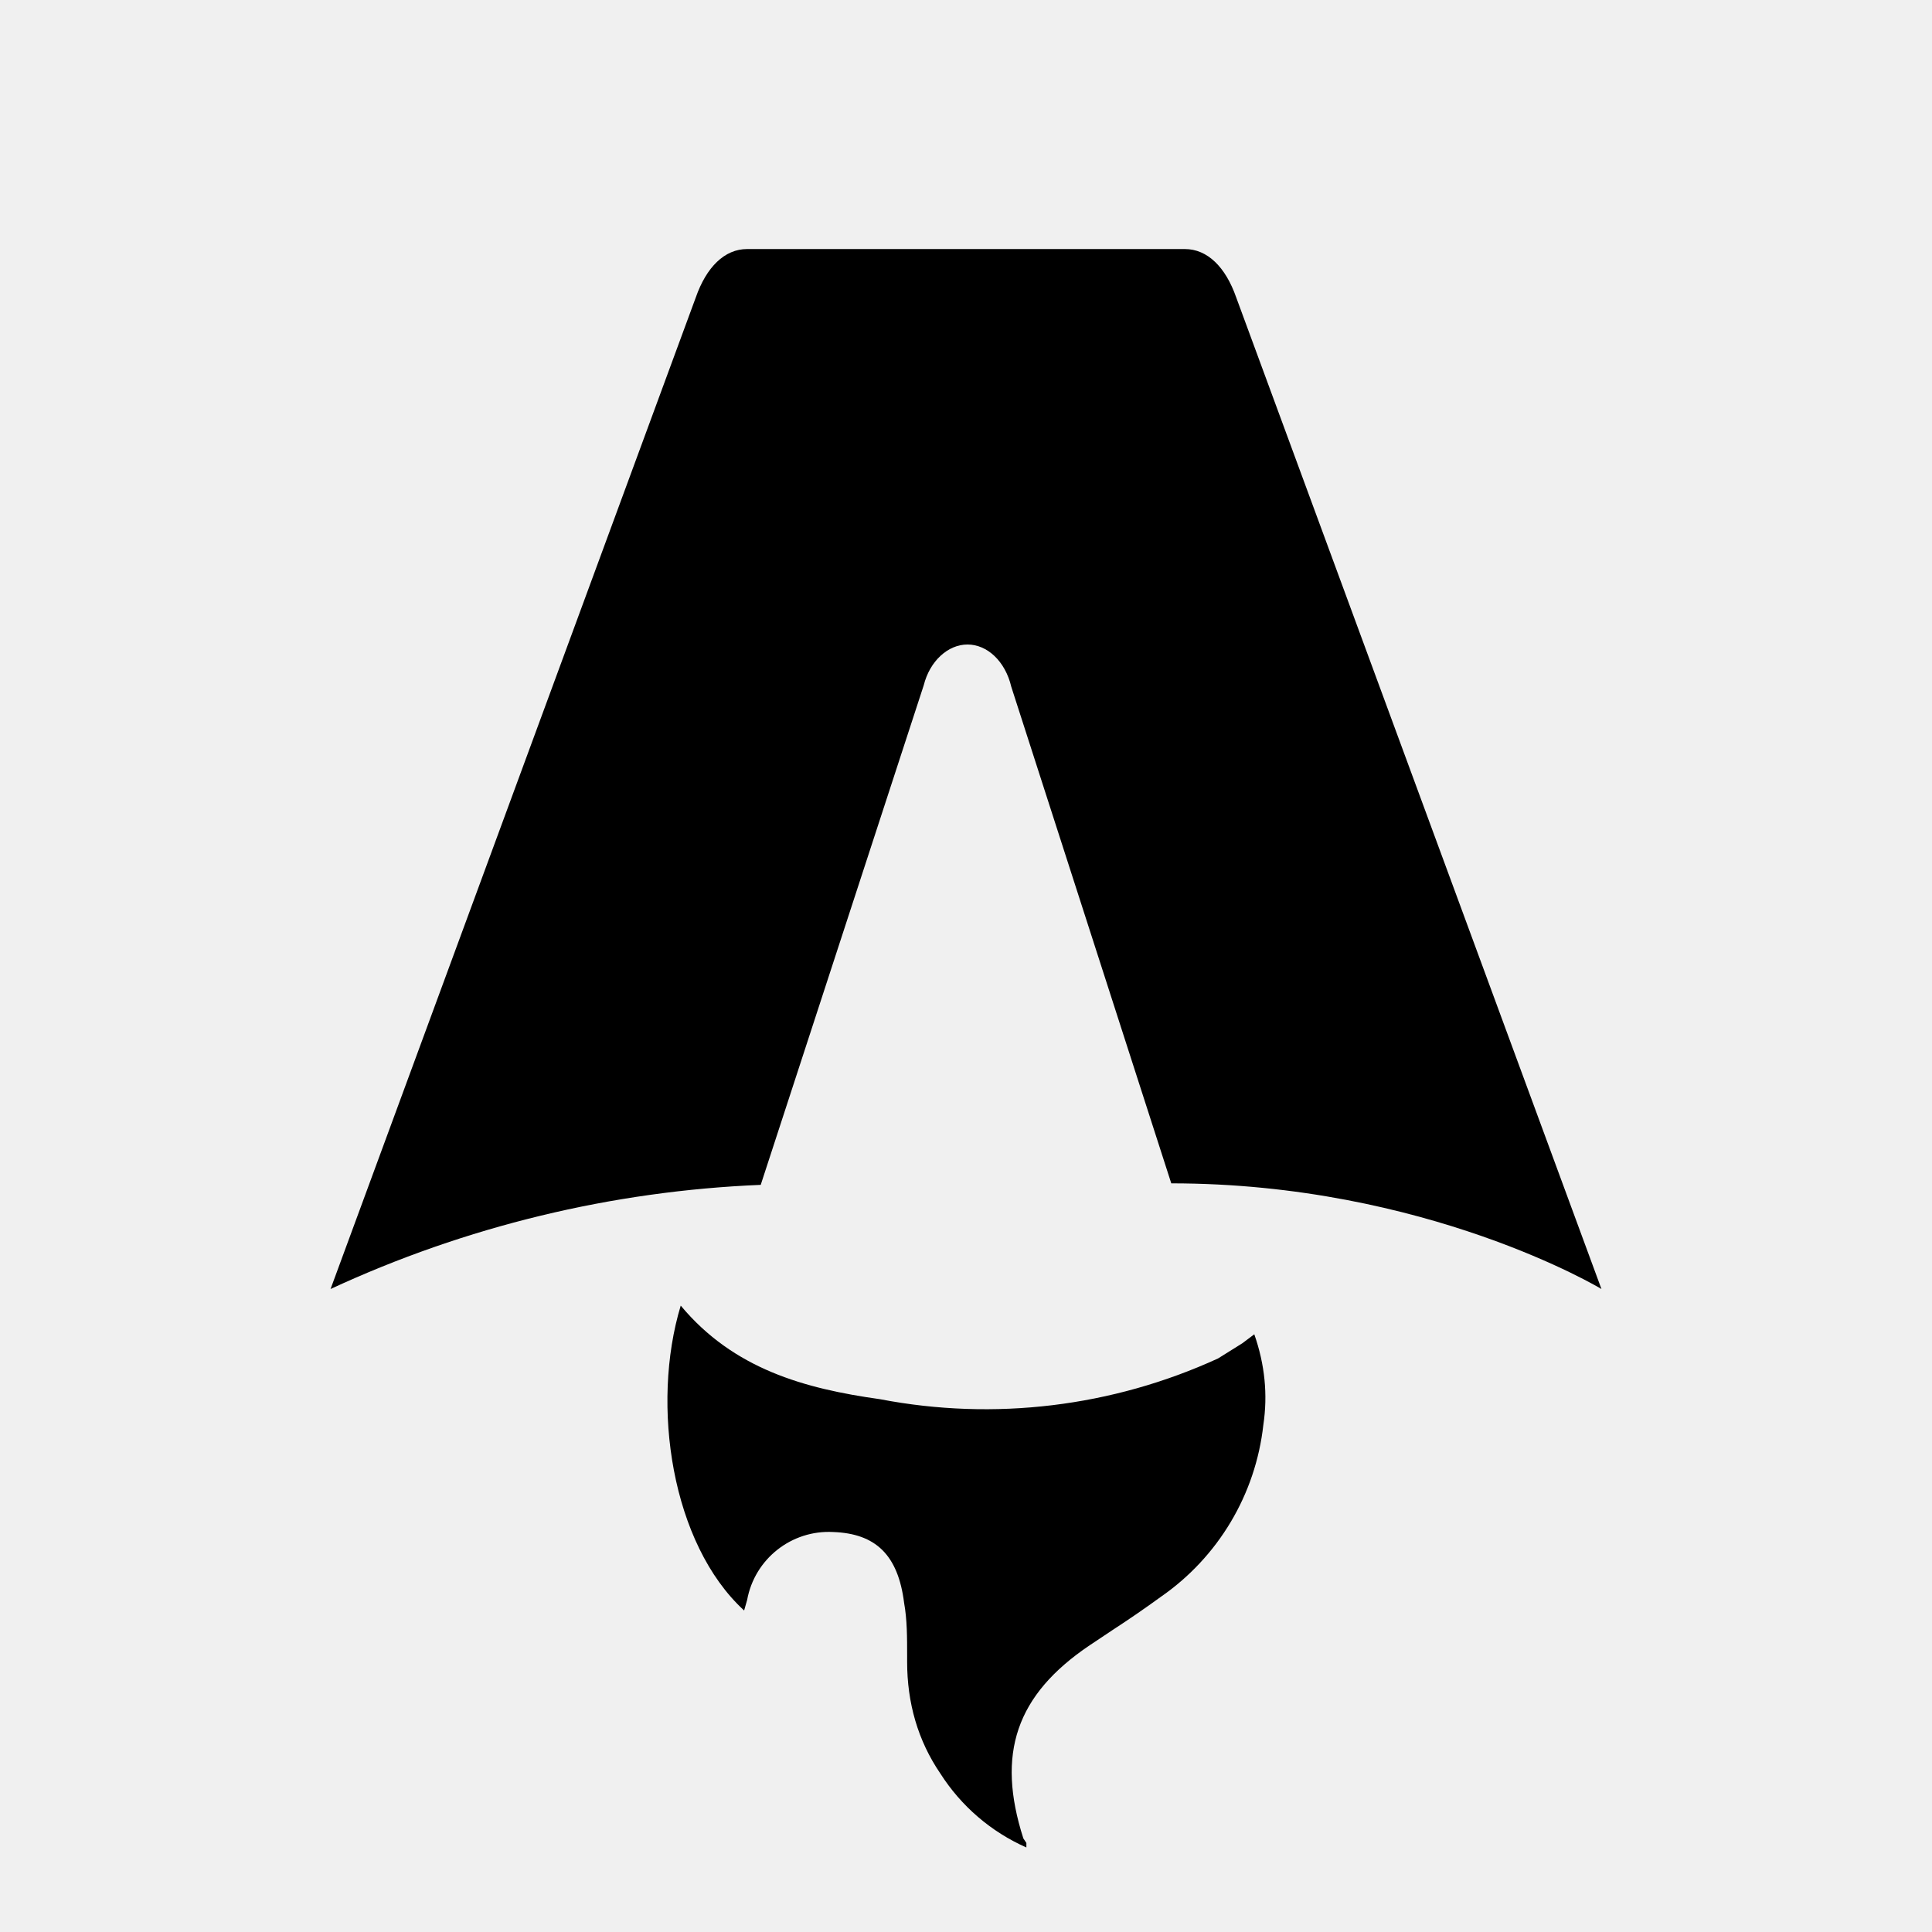
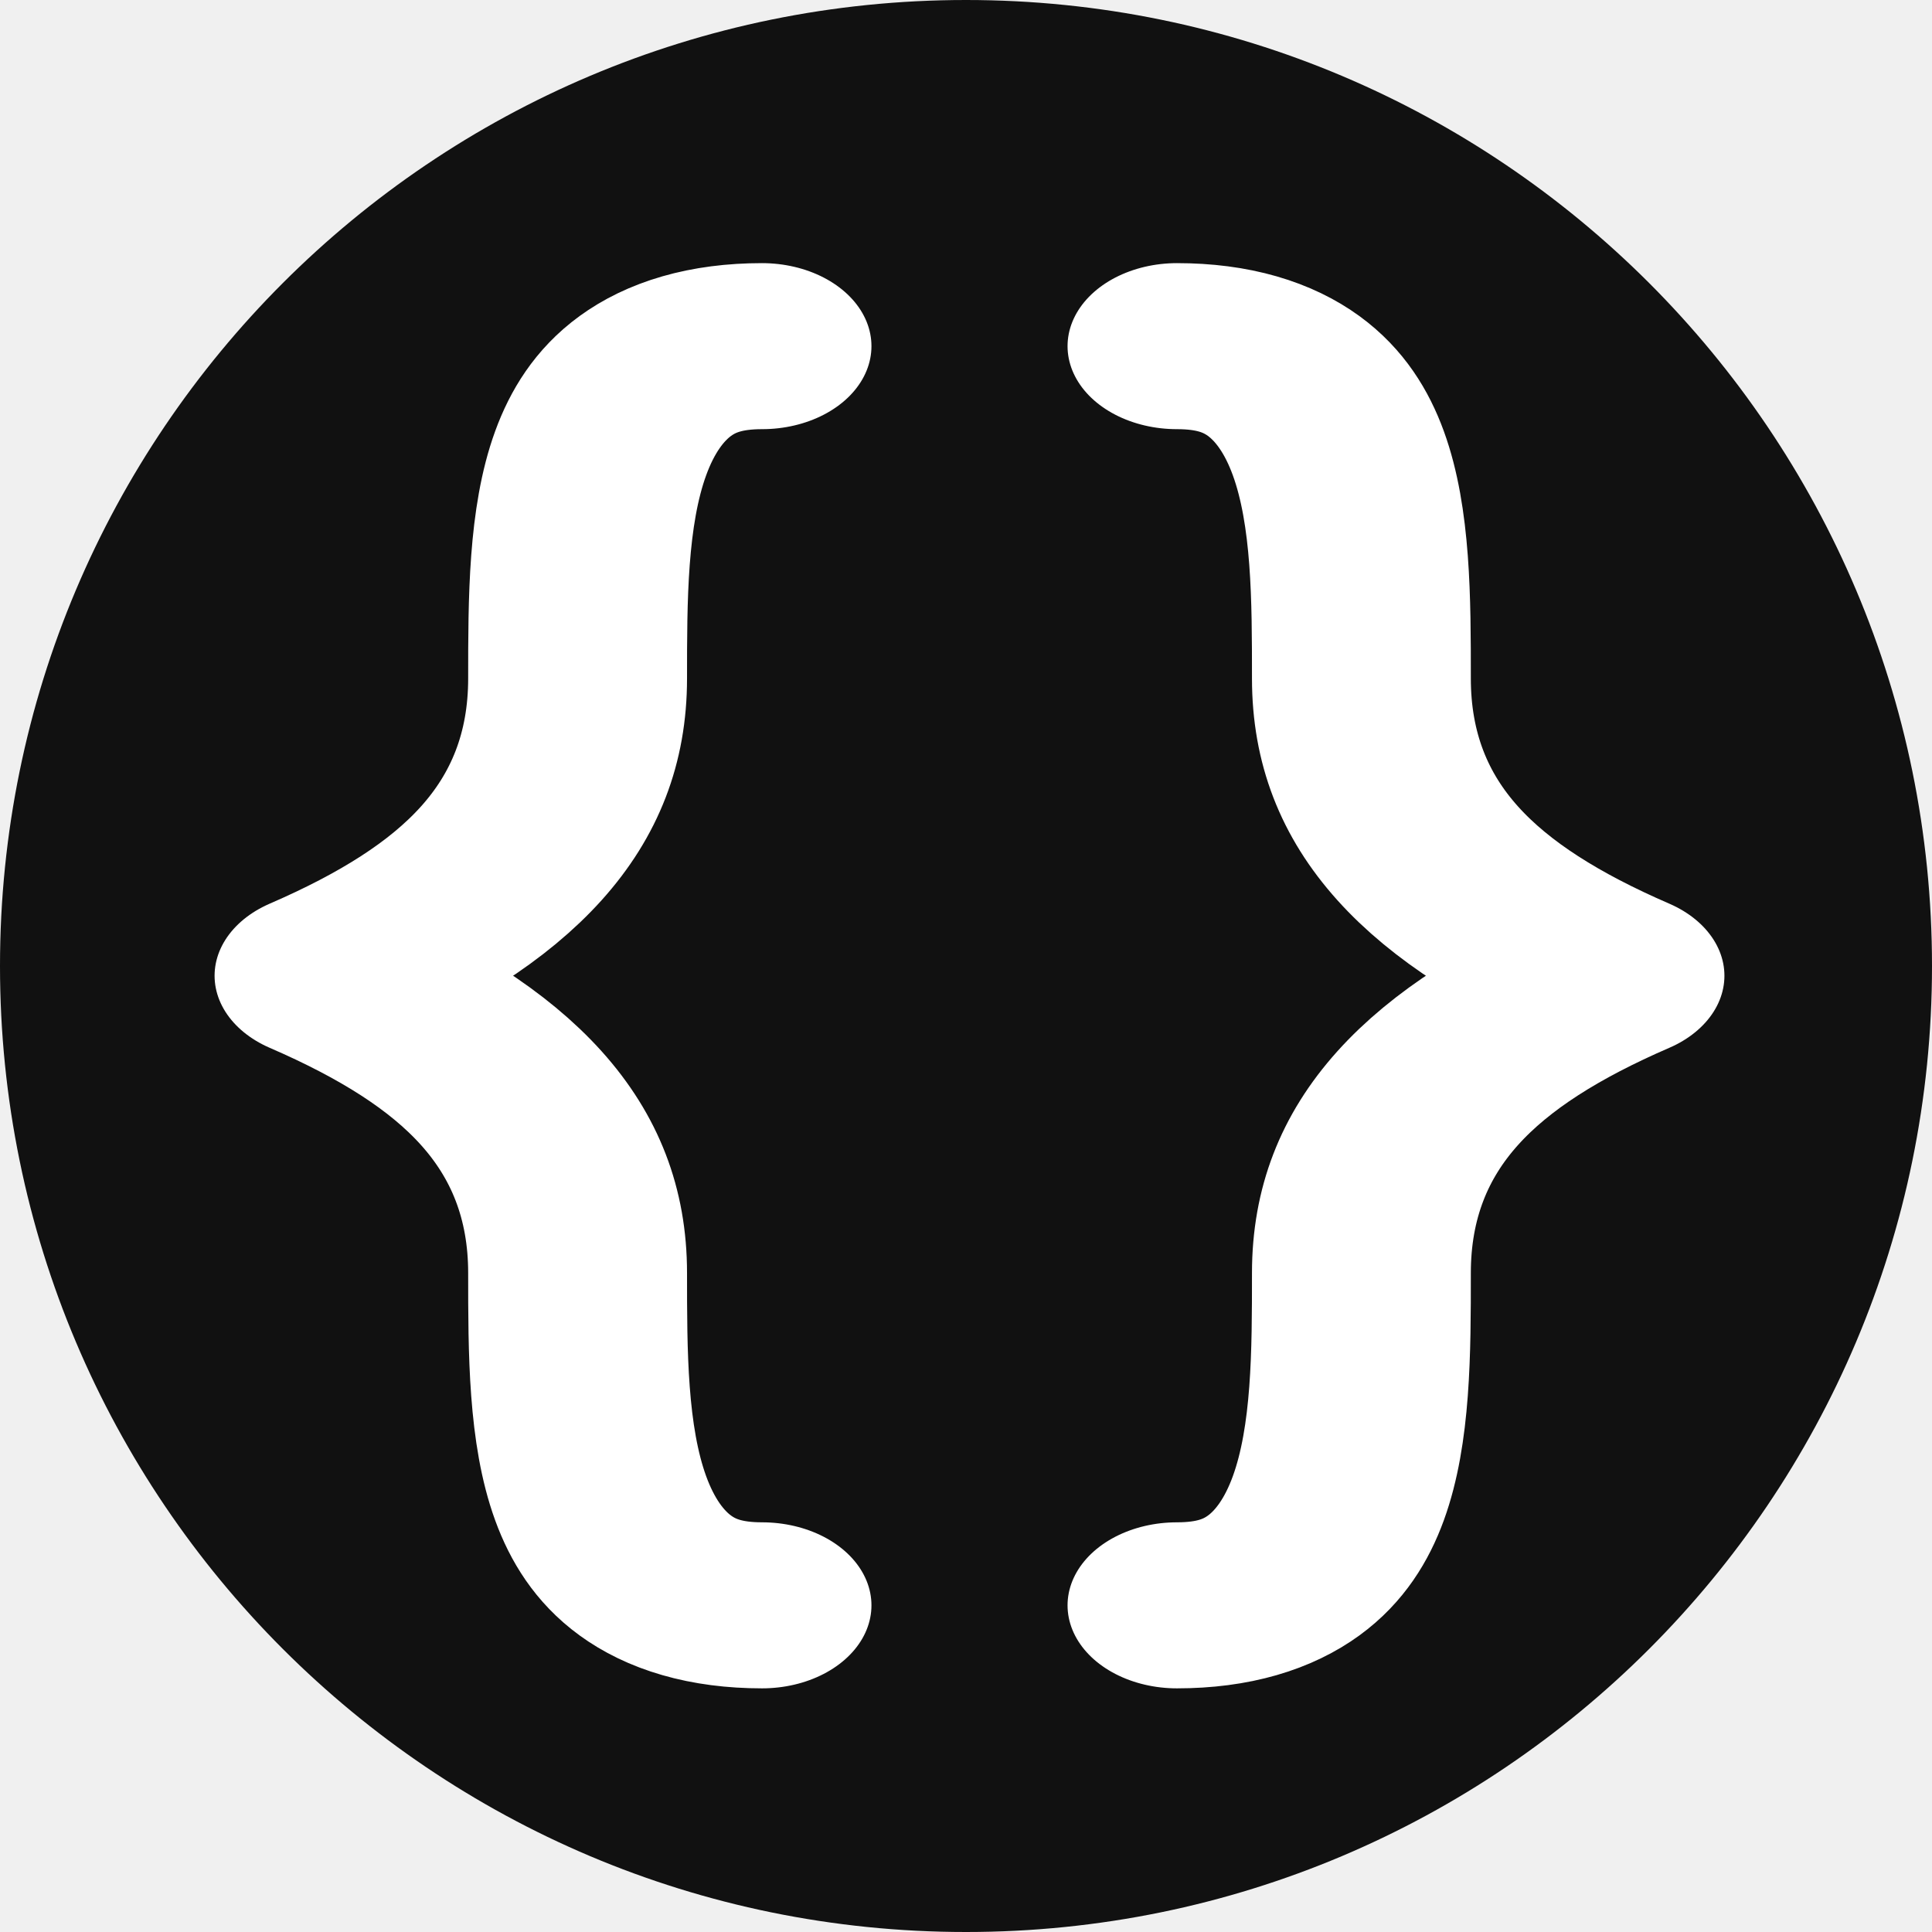
- <svg xmlns="http://www.w3.org/2000/svg" fill="none" viewBox="0 0 128 128">
-   <path d="M50.4 78.5a75.1 75.1 0 0 0-28.5 6.9l24.2-65.7c.7-2 1.9-3.2 3.4-3.2h29c1.5 0 2.7 1.2 3.4 3.2l24.2 65.7s-11.6-7-28.5-7L67 45.5c-.4-1.7-1.6-2.8-2.9-2.8-1.3 0-2.5 1.1-2.9 2.7L50.4 78.5Zm-1.1 28.2Zm-4.2-20.2c-2 6.6-.6 15.8 4.2 20.2a17.5 17.5 0 0 1 .2-.7 5.5 5.5 0 0 1 5.7-4.5c2.8.1 4.3 1.5 4.7 4.7.2 1.1.2 2.3.2 3.5v.4c0 2.7.7 5.2 2.2 7.4a13 13 0 0 0 5.7 4.9v-.3l-.2-.3c-1.8-5.6-.5-9.5 4.4-12.8l1.5-1a73 73 0 0 0 3.2-2.2 16 16 0 0 0 6.8-11.4c.3-2 .1-4-.6-6l-.8.6-1.6 1a37 37 0 0 1-22.4 2.7c-5-.7-9.7-2-13.2-6.2Z" />
+ <svg xmlns="http://www.w3.org/2000/svg" viewBox="0 0 96 96" fill="none">
+   <circle class="disc" cx="48" cy="48" r="48" fill="#111111" />
+   <g class="braces" transform="translate(48 48) scale(1.45 1.1) translate(-48 -48)" stroke="#ffffff" stroke-width="7.5" stroke-linecap="round" stroke-linejoin="round">
+     <path d="M41.01 20C34.69 20 34.69 27.9 34.69 35.01C34.69 41.33 31.53 45.28 26 48.44C31.53 51.6 34.69 55.55 34.69 61.87C34.69 68.98 34.69 76.88 41.01 76.88" />
+     <path d="M55.23 20C61.55 20 61.55 27.9 61.55 35.01C61.55 41.33 64.71 45.28 70.24 48.44C64.71 51.6 61.55 55.55 61.55 61.87C61.55 68.98 61.55 76.88 55.23 76.88" />
+   </g>
  <style>
-         path { fill: #000; }
-         @media (prefers-color-scheme: dark) {
-             path { fill: #FFF; }
-         }
-     </style>
+     @media (prefers-color-scheme: dark) {
+       .disc {
+         fill: #ffffff;
+       }
+       .braces {
+         stroke: #111111;
+       }
+     }
+   </style>
</svg>
